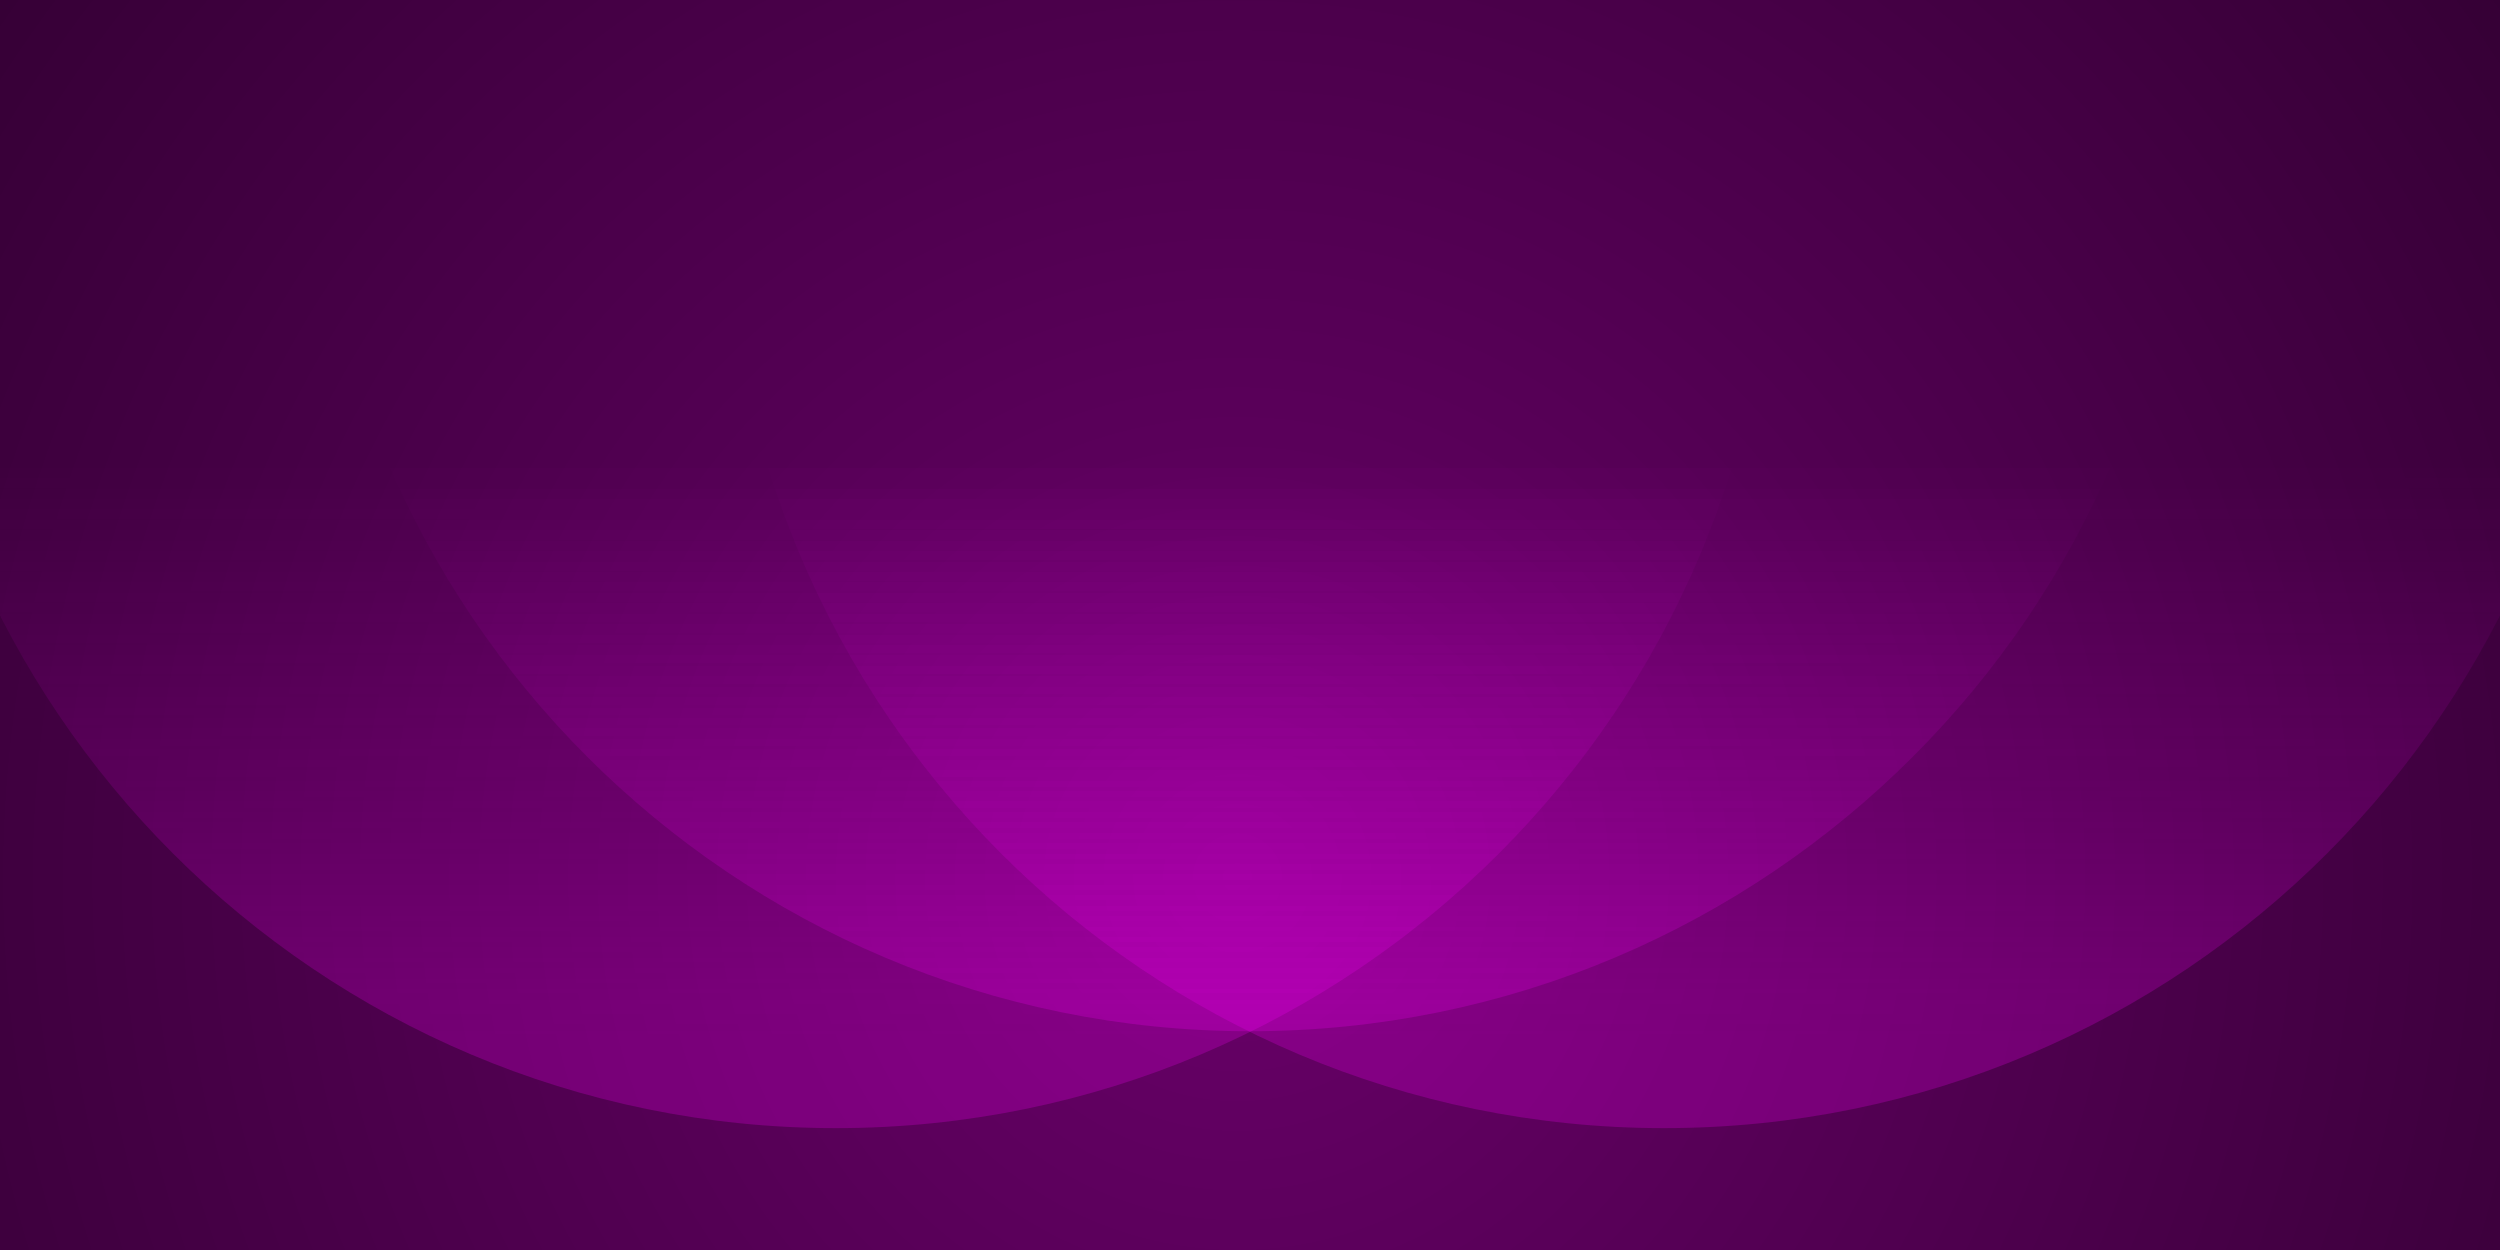
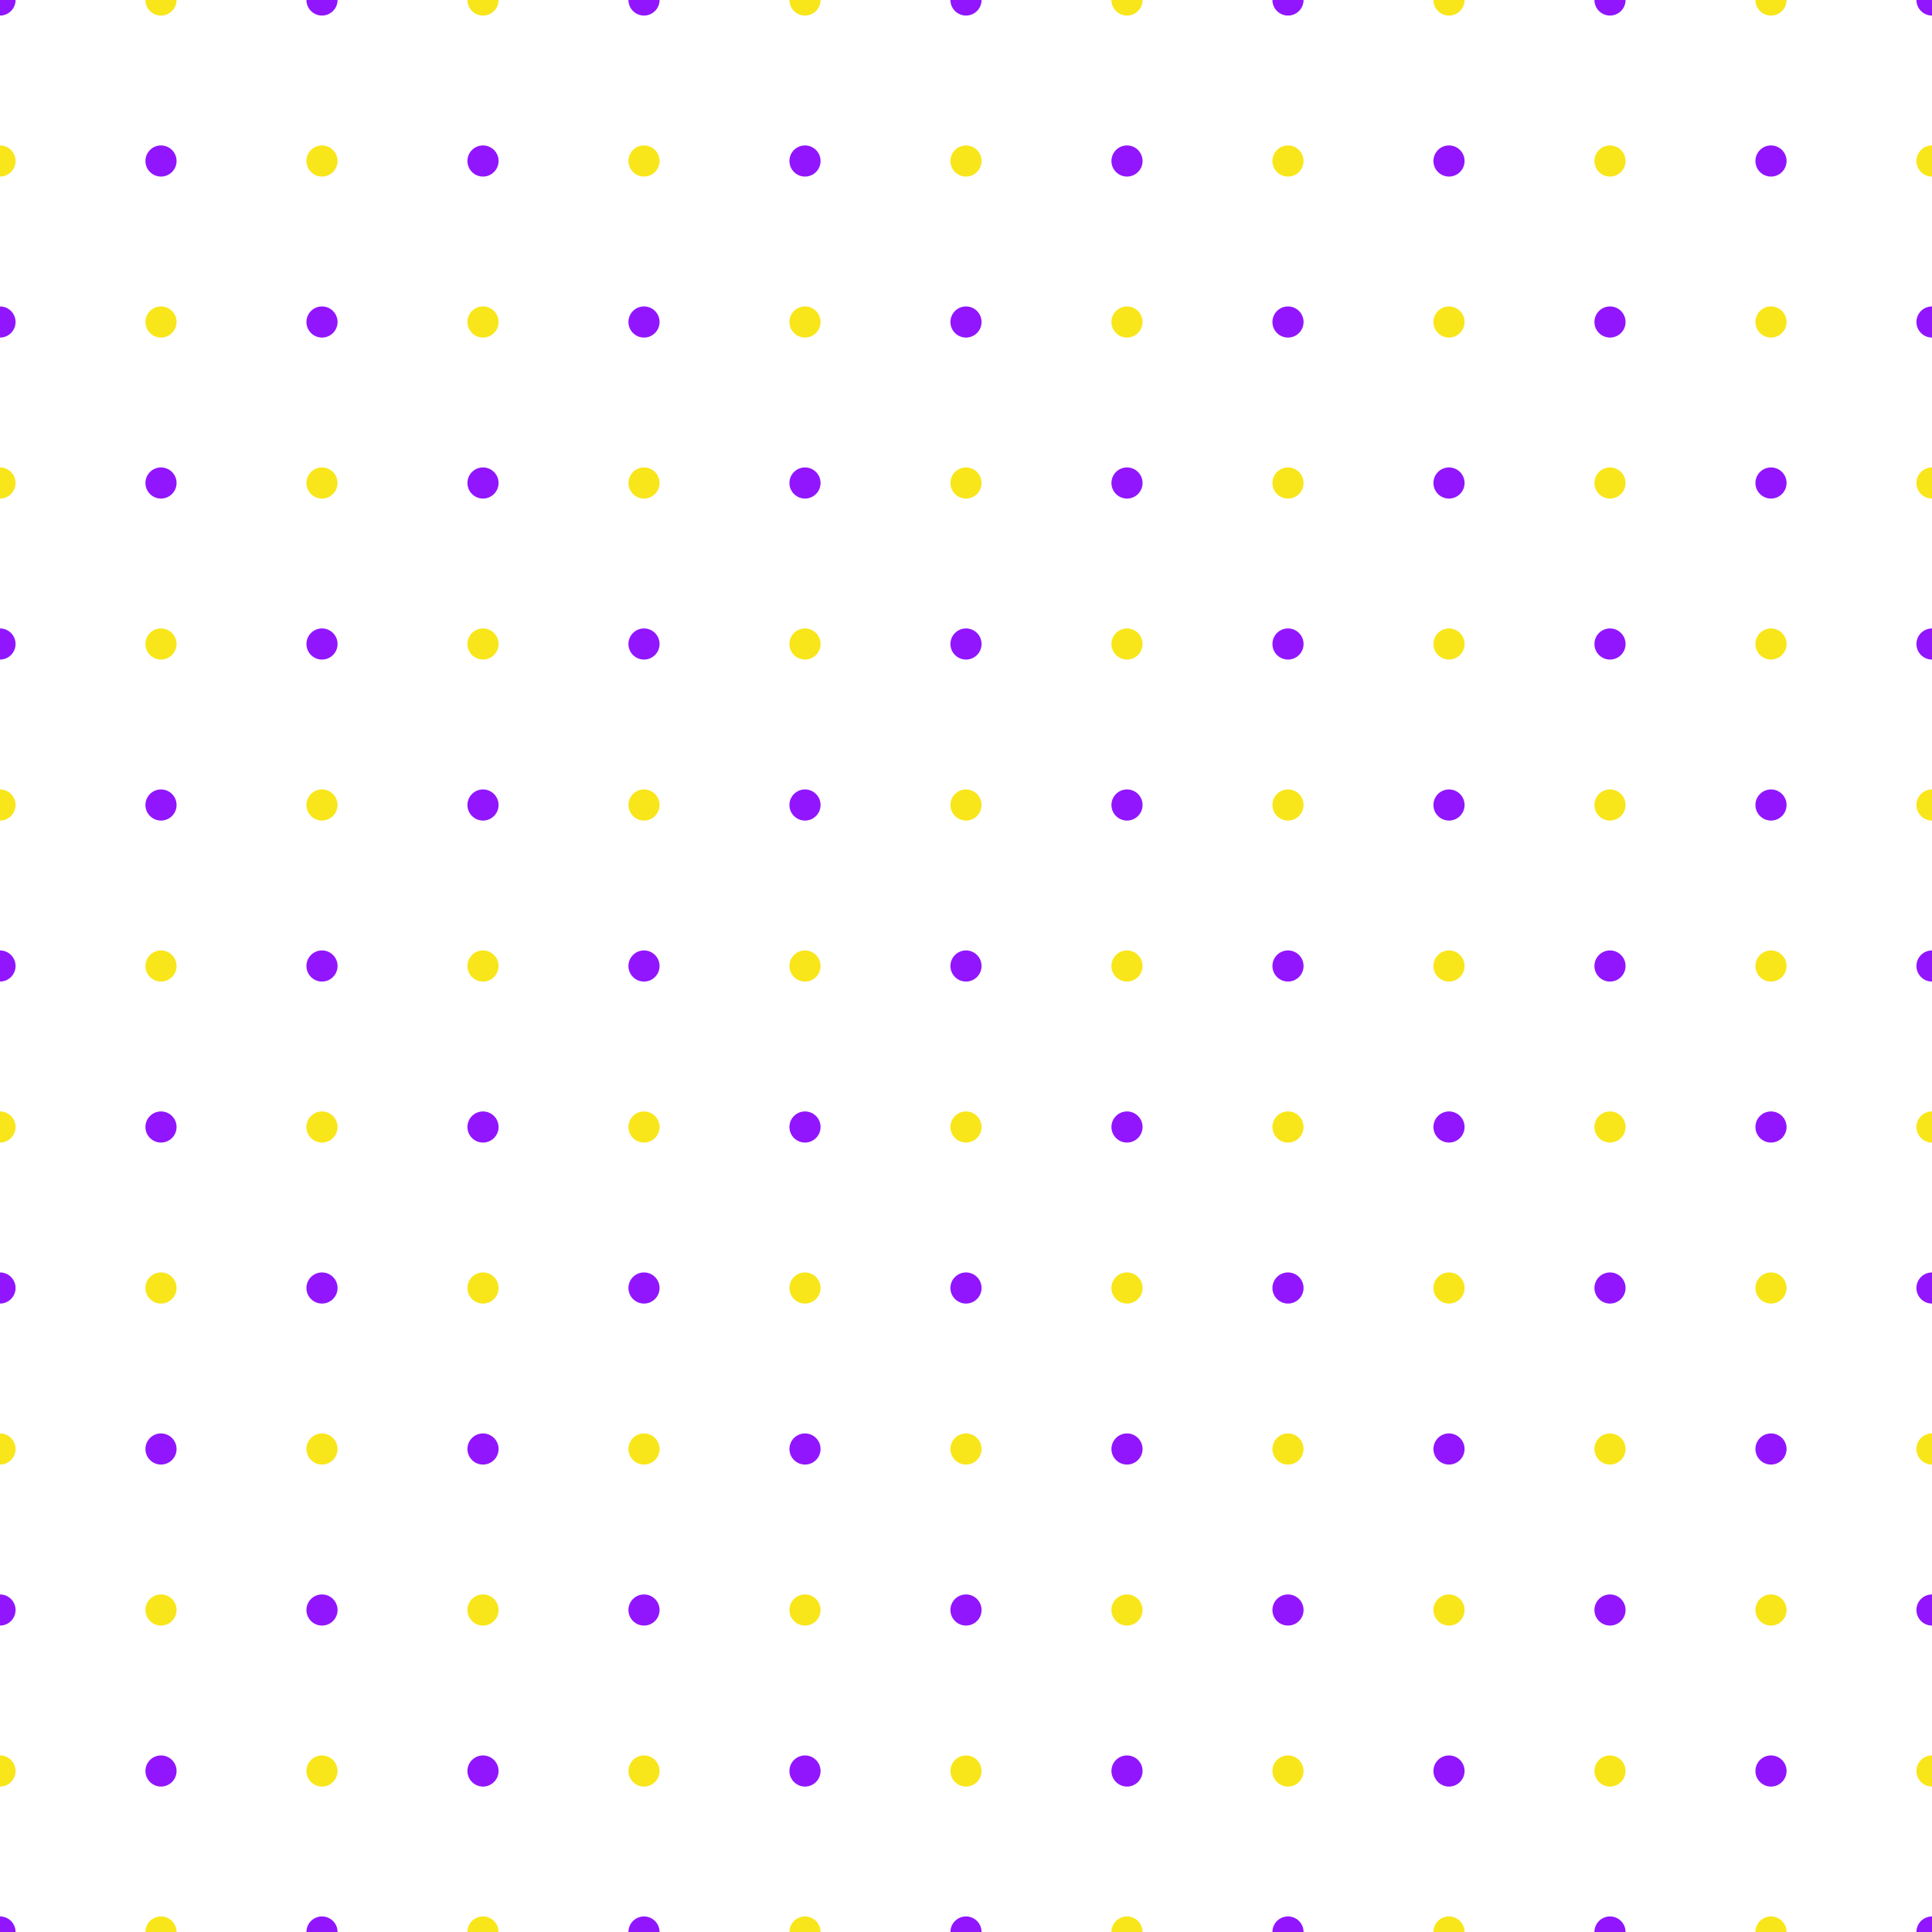
- <svg xmlns="http://www.w3.org/2000/svg" width="100%" height="100%" viewBox="0 0 800 400">
-   <rect fill="#330033" width="800" height="400" />
-   <defs>
-     <radialGradient id="a" cx="396" cy="281" r="514" gradientUnits="userSpaceOnUse">
-       <stop offset="0" stop-color="#690069" />
-       <stop offset="1" stop-color="#330033" />
-     </radialGradient>
-     <linearGradient id="b" gradientUnits="userSpaceOnUse" x1="400" y1="148" x2="400" y2="333">
-       <stop offset="0" stop-color="#FC00FC" stop-opacity="0" />
-       <stop offset="1" stop-color="#FC00FC" stop-opacity="0.5" />
-     </linearGradient>
-   </defs>
-   <rect fill="url(#a)" width="800" height="400" />
-   <g fill-opacity="0.44">
-     <circle fill="url(#b)" cx="267.5" cy="61" r="300" />
-     <circle fill="url(#b)" cx="532.5" cy="61" r="300" />
-     <circle fill="url(#b)" cx="400" cy="30" r="300" />
+ <svg xmlns="http://www.w3.org/2000/svg" version="1.1" viewBox="0 0 800 800" width="800" height="800">
+   <g stroke-width="3" stroke="hsla(272, 99%, 54%, 1.00)" fill="none">
+     <circle r="6.447" cx="0" cy="0" fill="hsla(272, 99%, 54%, 1.00)" stroke="none" />
+     <circle r="6.447" cx="66.667" cy="0" fill="hsla(55, 94%, 54%, 1.00)" stroke="none" />
+     <circle r="6.447" cx="133.333" cy="0" fill="hsla(272, 99%, 54%, 1.00)" stroke="none" />
+     <circle r="6.447" cx="200" cy="0" fill="hsla(55, 94%, 54%, 1.00)" stroke="none" />
+     <circle r="6.447" cx="266.667" cy="0" fill="hsla(272, 99%, 54%, 1.00)" stroke="none" />
+     <circle r="6.447" cx="333.333" cy="0" fill="hsla(55, 94%, 54%, 1.00)" stroke="none" />
+     <circle r="6.447" cx="400" cy="0" fill="hsla(272, 99%, 54%, 1.00)" stroke="none" />
+     <circle r="6.447" cx="466.667" cy="0" fill="hsla(55, 94%, 54%, 1.00)" stroke="none" />
+     <circle r="6.447" cx="533.333" cy="0" fill="hsla(272, 99%, 54%, 1.00)" stroke="none" />
+     <circle r="6.447" cx="600" cy="0" fill="hsla(55, 94%, 54%, 1.00)" stroke="none" />
+     <circle r="6.447" cx="666.667" cy="0" fill="hsla(272, 99%, 54%, 1.00)" stroke="none" />
+     <circle r="6.447" cx="733.333" cy="0" fill="hsla(55, 94%, 54%, 1.00)" stroke="none" />
+     <circle r="6.447" cx="800" cy="0" fill="hsla(272, 99%, 54%, 1.00)" stroke="none" />
+     <circle r="6.447" cx="0" cy="66.667" fill="hsla(55, 94%, 54%, 1.00)" stroke="none" />
+     <circle r="6.447" cx="66.667" cy="66.667" fill="hsla(272, 99%, 54%, 1.00)" stroke="none" />
+     <circle r="6.447" cx="133.333" cy="66.667" fill="hsla(55, 94%, 54%, 1.00)" stroke="none" />
+     <circle r="6.447" cx="200" cy="66.667" fill="hsla(272, 99%, 54%, 1.00)" stroke="none" />
+     <circle r="6.447" cx="266.667" cy="66.667" fill="hsla(55, 94%, 54%, 1.00)" stroke="none" />
+     <circle r="6.447" cx="333.333" cy="66.667" fill="hsla(272, 99%, 54%, 1.00)" stroke="none" />
+     <circle r="6.447" cx="400" cy="66.667" fill="hsla(55, 94%, 54%, 1.00)" stroke="none" />
+     <circle r="6.447" cx="466.667" cy="66.667" fill="hsla(272, 99%, 54%, 1.00)" stroke="none" />
+     <circle r="6.447" cx="533.333" cy="66.667" fill="hsla(55, 94%, 54%, 1.00)" stroke="none" />
+     <circle r="6.447" cx="600" cy="66.667" fill="hsla(272, 99%, 54%, 1.00)" stroke="none" />
+     <circle r="6.447" cx="666.667" cy="66.667" fill="hsla(55, 94%, 54%, 1.00)" stroke="none" />
+     <circle r="6.447" cx="733.333" cy="66.667" fill="hsla(272, 99%, 54%, 1.00)" stroke="none" />
+     <circle r="6.447" cx="800" cy="66.667" fill="hsla(55, 94%, 54%, 1.00)" stroke="none" />
+     <circle r="6.447" cx="0" cy="133.333" fill="hsla(272, 99%, 54%, 1.00)" stroke="none" />
+     <circle r="6.447" cx="66.667" cy="133.333" fill="hsla(55, 94%, 54%, 1.00)" stroke="none" />
+     <circle r="6.447" cx="133.333" cy="133.333" fill="hsla(272, 99%, 54%, 1.00)" stroke="none" />
+     <circle r="6.447" cx="200" cy="133.333" fill="hsla(55, 94%, 54%, 1.00)" stroke="none" />
+     <circle r="6.447" cx="266.667" cy="133.333" fill="hsla(272, 99%, 54%, 1.00)" stroke="none" />
+     <circle r="6.447" cx="333.333" cy="133.333" fill="hsla(55, 94%, 54%, 1.00)" stroke="none" />
+     <circle r="6.447" cx="400" cy="133.333" fill="hsla(272, 99%, 54%, 1.00)" stroke="none" />
+     <circle r="6.447" cx="466.667" cy="133.333" fill="hsla(55, 94%, 54%, 1.00)" stroke="none" />
+     <circle r="6.447" cx="533.333" cy="133.333" fill="hsla(272, 99%, 54%, 1.00)" stroke="none" />
+     <circle r="6.447" cx="600" cy="133.333" fill="hsla(55, 94%, 54%, 1.00)" stroke="none" />
+     <circle r="6.447" cx="666.667" cy="133.333" fill="hsla(272, 99%, 54%, 1.00)" stroke="none" />
+     <circle r="6.447" cx="733.333" cy="133.333" fill="hsla(55, 94%, 54%, 1.00)" stroke="none" />
+     <circle r="6.447" cx="800" cy="133.333" fill="hsla(272, 99%, 54%, 1.00)" stroke="none" />
+     <circle r="6.447" cx="0" cy="200" fill="hsla(55, 94%, 54%, 1.00)" stroke="none" />
+     <circle r="6.447" cx="66.667" cy="200" fill="hsla(272, 99%, 54%, 1.00)" stroke="none" />
+     <circle r="6.447" cx="133.333" cy="200" fill="hsla(55, 94%, 54%, 1.00)" stroke="none" />
+     <circle r="6.447" cx="200" cy="200" fill="hsla(272, 99%, 54%, 1.00)" stroke="none" />
+     <circle r="6.447" cx="266.667" cy="200" fill="hsla(55, 94%, 54%, 1.00)" stroke="none" />
+     <circle r="6.447" cx="333.333" cy="200" fill="hsla(272, 99%, 54%, 1.00)" stroke="none" />
+     <circle r="6.447" cx="400" cy="200" fill="hsla(55, 94%, 54%, 1.00)" stroke="none" />
+     <circle r="6.447" cx="466.667" cy="200" fill="hsla(272, 99%, 54%, 1.00)" stroke="none" />
+     <circle r="6.447" cx="533.333" cy="200" fill="hsla(55, 94%, 54%, 1.00)" stroke="none" />
+     <circle r="6.447" cx="600" cy="200" fill="hsla(272, 99%, 54%, 1.00)" stroke="none" />
+     <circle r="6.447" cx="666.667" cy="200" fill="hsla(55, 94%, 54%, 1.00)" stroke="none" />
+     <circle r="6.447" cx="733.333" cy="200" fill="hsla(272, 99%, 54%, 1.00)" stroke="none" />
+     <circle r="6.447" cx="800" cy="200" fill="hsla(55, 94%, 54%, 1.00)" stroke="none" />
+     <circle r="6.447" cx="0" cy="266.667" fill="hsla(272, 99%, 54%, 1.00)" stroke="none" />
+     <circle r="6.447" cx="66.667" cy="266.667" fill="hsla(55, 94%, 54%, 1.00)" stroke="none" />
+     <circle r="6.447" cx="133.333" cy="266.667" fill="hsla(272, 99%, 54%, 1.00)" stroke="none" />
+     <circle r="6.447" cx="200" cy="266.667" fill="hsla(55, 94%, 54%, 1.00)" stroke="none" />
+     <circle r="6.447" cx="266.667" cy="266.667" fill="hsla(272, 99%, 54%, 1.00)" stroke="none" />
+     <circle r="6.447" cx="333.333" cy="266.667" fill="hsla(55, 94%, 54%, 1.00)" stroke="none" />
+     <circle r="6.447" cx="400" cy="266.667" fill="hsla(272, 99%, 54%, 1.00)" stroke="none" />
+     <circle r="6.447" cx="466.667" cy="266.667" fill="hsla(55, 94%, 54%, 1.00)" stroke="none" />
+     <circle r="6.447" cx="533.333" cy="266.667" fill="hsla(272, 99%, 54%, 1.00)" stroke="none" />
+     <circle r="6.447" cx="600" cy="266.667" fill="hsla(55, 94%, 54%, 1.00)" stroke="none" />
+     <circle r="6.447" cx="666.667" cy="266.667" fill="hsla(272, 99%, 54%, 1.00)" stroke="none" />
+     <circle r="6.447" cx="733.333" cy="266.667" fill="hsla(55, 94%, 54%, 1.00)" stroke="none" />
+     <circle r="6.447" cx="800" cy="266.667" fill="hsla(272, 99%, 54%, 1.00)" stroke="none" />
+     <circle r="6.447" cx="0" cy="333.333" fill="hsla(55, 94%, 54%, 1.00)" stroke="none" />
+     <circle r="6.447" cx="66.667" cy="333.333" fill="hsla(272, 99%, 54%, 1.00)" stroke="none" />
+     <circle r="6.447" cx="133.333" cy="333.333" fill="hsla(55, 94%, 54%, 1.00)" stroke="none" />
+     <circle r="6.447" cx="200" cy="333.333" fill="hsla(272, 99%, 54%, 1.00)" stroke="none" />
+     <circle r="6.447" cx="266.667" cy="333.333" fill="hsla(55, 94%, 54%, 1.00)" stroke="none" />
+     <circle r="6.447" cx="333.333" cy="333.333" fill="hsla(272, 99%, 54%, 1.00)" stroke="none" />
+     <circle r="6.447" cx="400" cy="333.333" fill="hsla(55, 94%, 54%, 1.00)" stroke="none" />
+     <circle r="6.447" cx="466.667" cy="333.333" fill="hsla(272, 99%, 54%, 1.00)" stroke="none" />
+     <circle r="6.447" cx="533.333" cy="333.333" fill="hsla(55, 94%, 54%, 1.00)" stroke="none" />
+     <circle r="6.447" cx="600" cy="333.333" fill="hsla(272, 99%, 54%, 1.00)" stroke="none" />
+     <circle r="6.447" cx="666.667" cy="333.333" fill="hsla(55, 94%, 54%, 1.00)" stroke="none" />
+     <circle r="6.447" cx="733.333" cy="333.333" fill="hsla(272, 99%, 54%, 1.00)" stroke="none" />
+     <circle r="6.447" cx="800" cy="333.333" fill="hsla(55, 94%, 54%, 1.00)" stroke="none" />
+     <circle r="6.447" cx="0" cy="400" fill="hsla(272, 99%, 54%, 1.00)" stroke="none" />
+     <circle r="6.447" cx="66.667" cy="400" fill="hsla(55, 94%, 54%, 1.00)" stroke="none" />
+     <circle r="6.447" cx="133.333" cy="400" fill="hsla(272, 99%, 54%, 1.00)" stroke="none" />
+     <circle r="6.447" cx="200" cy="400" fill="hsla(55, 94%, 54%, 1.00)" stroke="none" />
+     <circle r="6.447" cx="266.667" cy="400" fill="hsla(272, 99%, 54%, 1.00)" stroke="none" />
+     <circle r="6.447" cx="333.333" cy="400" fill="hsla(55, 94%, 54%, 1.00)" stroke="none" />
+     <circle r="6.447" cx="400" cy="400" fill="hsla(272, 99%, 54%, 1.00)" stroke="none" />
+     <circle r="6.447" cx="466.667" cy="400" fill="hsla(55, 94%, 54%, 1.00)" stroke="none" />
+     <circle r="6.447" cx="533.333" cy="400" fill="hsla(272, 99%, 54%, 1.00)" stroke="none" />
+     <circle r="6.447" cx="600" cy="400" fill="hsla(55, 94%, 54%, 1.00)" stroke="none" />
+     <circle r="6.447" cx="666.667" cy="400" fill="hsla(272, 99%, 54%, 1.00)" stroke="none" />
+     <circle r="6.447" cx="733.333" cy="400" fill="hsla(55, 94%, 54%, 1.00)" stroke="none" />
+     <circle r="6.447" cx="800" cy="400" fill="hsla(272, 99%, 54%, 1.00)" stroke="none" />
+     <circle r="6.447" cx="0" cy="466.667" fill="hsla(55, 94%, 54%, 1.00)" stroke="none" />
+     <circle r="6.447" cx="66.667" cy="466.667" fill="hsla(272, 99%, 54%, 1.00)" stroke="none" />
+     <circle r="6.447" cx="133.333" cy="466.667" fill="hsla(55, 94%, 54%, 1.00)" stroke="none" />
+     <circle r="6.447" cx="200" cy="466.667" fill="hsla(272, 99%, 54%, 1.00)" stroke="none" />
+     <circle r="6.447" cx="266.667" cy="466.667" fill="hsla(55, 94%, 54%, 1.00)" stroke="none" />
+     <circle r="6.447" cx="333.333" cy="466.667" fill="hsla(272, 99%, 54%, 1.00)" stroke="none" />
+     <circle r="6.447" cx="400" cy="466.667" fill="hsla(55, 94%, 54%, 1.00)" stroke="none" />
+     <circle r="6.447" cx="466.667" cy="466.667" fill="hsla(272, 99%, 54%, 1.00)" stroke="none" />
+     <circle r="6.447" cx="533.333" cy="466.667" fill="hsla(55, 94%, 54%, 1.00)" stroke="none" />
+     <circle r="6.447" cx="600" cy="466.667" fill="hsla(272, 99%, 54%, 1.00)" stroke="none" />
+     <circle r="6.447" cx="666.667" cy="466.667" fill="hsla(55, 94%, 54%, 1.00)" stroke="none" />
+     <circle r="6.447" cx="733.333" cy="466.667" fill="hsla(272, 99%, 54%, 1.00)" stroke="none" />
+     <circle r="6.447" cx="800" cy="466.667" fill="hsla(55, 94%, 54%, 1.00)" stroke="none" />
+     <circle r="6.447" cx="0" cy="533.333" fill="hsla(272, 99%, 54%, 1.00)" stroke="none" />
+     <circle r="6.447" cx="66.667" cy="533.333" fill="hsla(55, 94%, 54%, 1.00)" stroke="none" />
+     <circle r="6.447" cx="133.333" cy="533.333" fill="hsla(272, 99%, 54%, 1.00)" stroke="none" />
+     <circle r="6.447" cx="200" cy="533.333" fill="hsla(55, 94%, 54%, 1.00)" stroke="none" />
+     <circle r="6.447" cx="266.667" cy="533.333" fill="hsla(272, 99%, 54%, 1.00)" stroke="none" />
+     <circle r="6.447" cx="333.333" cy="533.333" fill="hsla(55, 94%, 54%, 1.00)" stroke="none" />
+     <circle r="6.447" cx="400" cy="533.333" fill="hsla(272, 99%, 54%, 1.00)" stroke="none" />
+     <circle r="6.447" cx="466.667" cy="533.333" fill="hsla(55, 94%, 54%, 1.00)" stroke="none" />
+     <circle r="6.447" cx="533.333" cy="533.333" fill="hsla(272, 99%, 54%, 1.00)" stroke="none" />
+     <circle r="6.447" cx="600" cy="533.333" fill="hsla(55, 94%, 54%, 1.00)" stroke="none" />
+     <circle r="6.447" cx="666.667" cy="533.333" fill="hsla(272, 99%, 54%, 1.00)" stroke="none" />
+     <circle r="6.447" cx="733.333" cy="533.333" fill="hsla(55, 94%, 54%, 1.00)" stroke="none" />
+     <circle r="6.447" cx="800" cy="533.333" fill="hsla(272, 99%, 54%, 1.00)" stroke="none" />
+     <circle r="6.447" cx="0" cy="600" fill="hsla(55, 94%, 54%, 1.00)" stroke="none" />
+     <circle r="6.447" cx="66.667" cy="600" fill="hsla(272, 99%, 54%, 1.00)" stroke="none" />
+     <circle r="6.447" cx="133.333" cy="600" fill="hsla(55, 94%, 54%, 1.00)" stroke="none" />
+     <circle r="6.447" cx="200" cy="600" fill="hsla(272, 99%, 54%, 1.00)" stroke="none" />
+     <circle r="6.447" cx="266.667" cy="600" fill="hsla(55, 94%, 54%, 1.00)" stroke="none" />
+     <circle r="6.447" cx="333.333" cy="600" fill="hsla(272, 99%, 54%, 1.00)" stroke="none" />
+     <circle r="6.447" cx="400" cy="600" fill="hsla(55, 94%, 54%, 1.00)" stroke="none" />
+     <circle r="6.447" cx="466.667" cy="600" fill="hsla(272, 99%, 54%, 1.00)" stroke="none" />
+     <circle r="6.447" cx="533.333" cy="600" fill="hsla(55, 94%, 54%, 1.00)" stroke="none" />
+     <circle r="6.447" cx="600" cy="600" fill="hsla(272, 99%, 54%, 1.00)" stroke="none" />
+     <circle r="6.447" cx="666.667" cy="600" fill="hsla(55, 94%, 54%, 1.00)" stroke="none" />
+     <circle r="6.447" cx="733.333" cy="600" fill="hsla(272, 99%, 54%, 1.00)" stroke="none" />
+     <circle r="6.447" cx="800" cy="600" fill="hsla(55, 94%, 54%, 1.00)" stroke="none" />
+     <circle r="6.447" cx="0" cy="666.667" fill="hsla(272, 99%, 54%, 1.00)" stroke="none" />
+     <circle r="6.447" cx="66.667" cy="666.667" fill="hsla(55, 94%, 54%, 1.00)" stroke="none" />
+     <circle r="6.447" cx="133.333" cy="666.667" fill="hsla(272, 99%, 54%, 1.00)" stroke="none" />
+     <circle r="6.447" cx="200" cy="666.667" fill="hsla(55, 94%, 54%, 1.00)" stroke="none" />
+     <circle r="6.447" cx="266.667" cy="666.667" fill="hsla(272, 99%, 54%, 1.00)" stroke="none" />
+     <circle r="6.447" cx="333.333" cy="666.667" fill="hsla(55, 94%, 54%, 1.00)" stroke="none" />
+     <circle r="6.447" cx="400" cy="666.667" fill="hsla(272, 99%, 54%, 1.00)" stroke="none" />
+     <circle r="6.447" cx="466.667" cy="666.667" fill="hsla(55, 94%, 54%, 1.00)" stroke="none" />
+     <circle r="6.447" cx="533.333" cy="666.667" fill="hsla(272, 99%, 54%, 1.00)" stroke="none" />
+     <circle r="6.447" cx="600" cy="666.667" fill="hsla(55, 94%, 54%, 1.00)" stroke="none" />
+     <circle r="6.447" cx="666.667" cy="666.667" fill="hsla(272, 99%, 54%, 1.00)" stroke="none" />
+     <circle r="6.447" cx="733.333" cy="666.667" fill="hsla(55, 94%, 54%, 1.00)" stroke="none" />
+     <circle r="6.447" cx="800" cy="666.667" fill="hsla(272, 99%, 54%, 1.00)" stroke="none" />
+     <circle r="6.447" cx="0" cy="733.333" fill="hsla(55, 94%, 54%, 1.00)" stroke="none" />
+     <circle r="6.447" cx="66.667" cy="733.333" fill="hsla(272, 99%, 54%, 1.00)" stroke="none" />
+     <circle r="6.447" cx="133.333" cy="733.333" fill="hsla(55, 94%, 54%, 1.00)" stroke="none" />
+     <circle r="6.447" cx="200" cy="733.333" fill="hsla(272, 99%, 54%, 1.00)" stroke="none" />
+     <circle r="6.447" cx="266.667" cy="733.333" fill="hsla(55, 94%, 54%, 1.00)" stroke="none" />
+     <circle r="6.447" cx="333.333" cy="733.333" fill="hsla(272, 99%, 54%, 1.00)" stroke="none" />
+     <circle r="6.447" cx="400" cy="733.333" fill="hsla(55, 94%, 54%, 1.00)" stroke="none" />
+     <circle r="6.447" cx="466.667" cy="733.333" fill="hsla(272, 99%, 54%, 1.00)" stroke="none" />
+     <circle r="6.447" cx="533.333" cy="733.333" fill="hsla(55, 94%, 54%, 1.00)" stroke="none" />
+     <circle r="6.447" cx="600" cy="733.333" fill="hsla(272, 99%, 54%, 1.00)" stroke="none" />
+     <circle r="6.447" cx="666.667" cy="733.333" fill="hsla(55, 94%, 54%, 1.00)" stroke="none" />
+     <circle r="6.447" cx="733.333" cy="733.333" fill="hsla(272, 99%, 54%, 1.00)" stroke="none" />
+     <circle r="6.447" cx="800" cy="733.333" fill="hsla(55, 94%, 54%, 1.00)" stroke="none" />
+     <circle r="6.447" cx="0" cy="800" fill="hsla(272, 99%, 54%, 1.00)" stroke="none" />
+     <circle r="6.447" cx="66.667" cy="800" fill="hsla(55, 94%, 54%, 1.00)" stroke="none" />
+     <circle r="6.447" cx="133.333" cy="800" fill="hsla(272, 99%, 54%, 1.00)" stroke="none" />
+     <circle r="6.447" cx="200" cy="800" fill="hsla(55, 94%, 54%, 1.00)" stroke="none" />
+     <circle r="6.447" cx="266.667" cy="800" fill="hsla(272, 99%, 54%, 1.00)" stroke="none" />
+     <circle r="6.447" cx="333.333" cy="800" fill="hsla(55, 94%, 54%, 1.00)" stroke="none" />
+     <circle r="6.447" cx="400" cy="800" fill="hsla(272, 99%, 54%, 1.00)" stroke="none" />
+     <circle r="6.447" cx="466.667" cy="800" fill="hsla(55, 94%, 54%, 1.00)" stroke="none" />
+     <circle r="6.447" cx="533.333" cy="800" fill="hsla(272, 99%, 54%, 1.00)" stroke="none" />
+     <circle r="6.447" cx="600" cy="800" fill="hsla(55, 94%, 54%, 1.00)" stroke="none" />
+     <circle r="6.447" cx="666.667" cy="800" fill="hsla(272, 99%, 54%, 1.00)" stroke="none" />
+     <circle r="6.447" cx="733.333" cy="800" fill="hsla(55, 94%, 54%, 1.00)" stroke="none" />
+     <circle r="6.447" cx="800" cy="800" fill="hsla(272, 99%, 54%, 1.00)" stroke="none" />
  </g>
</svg>
